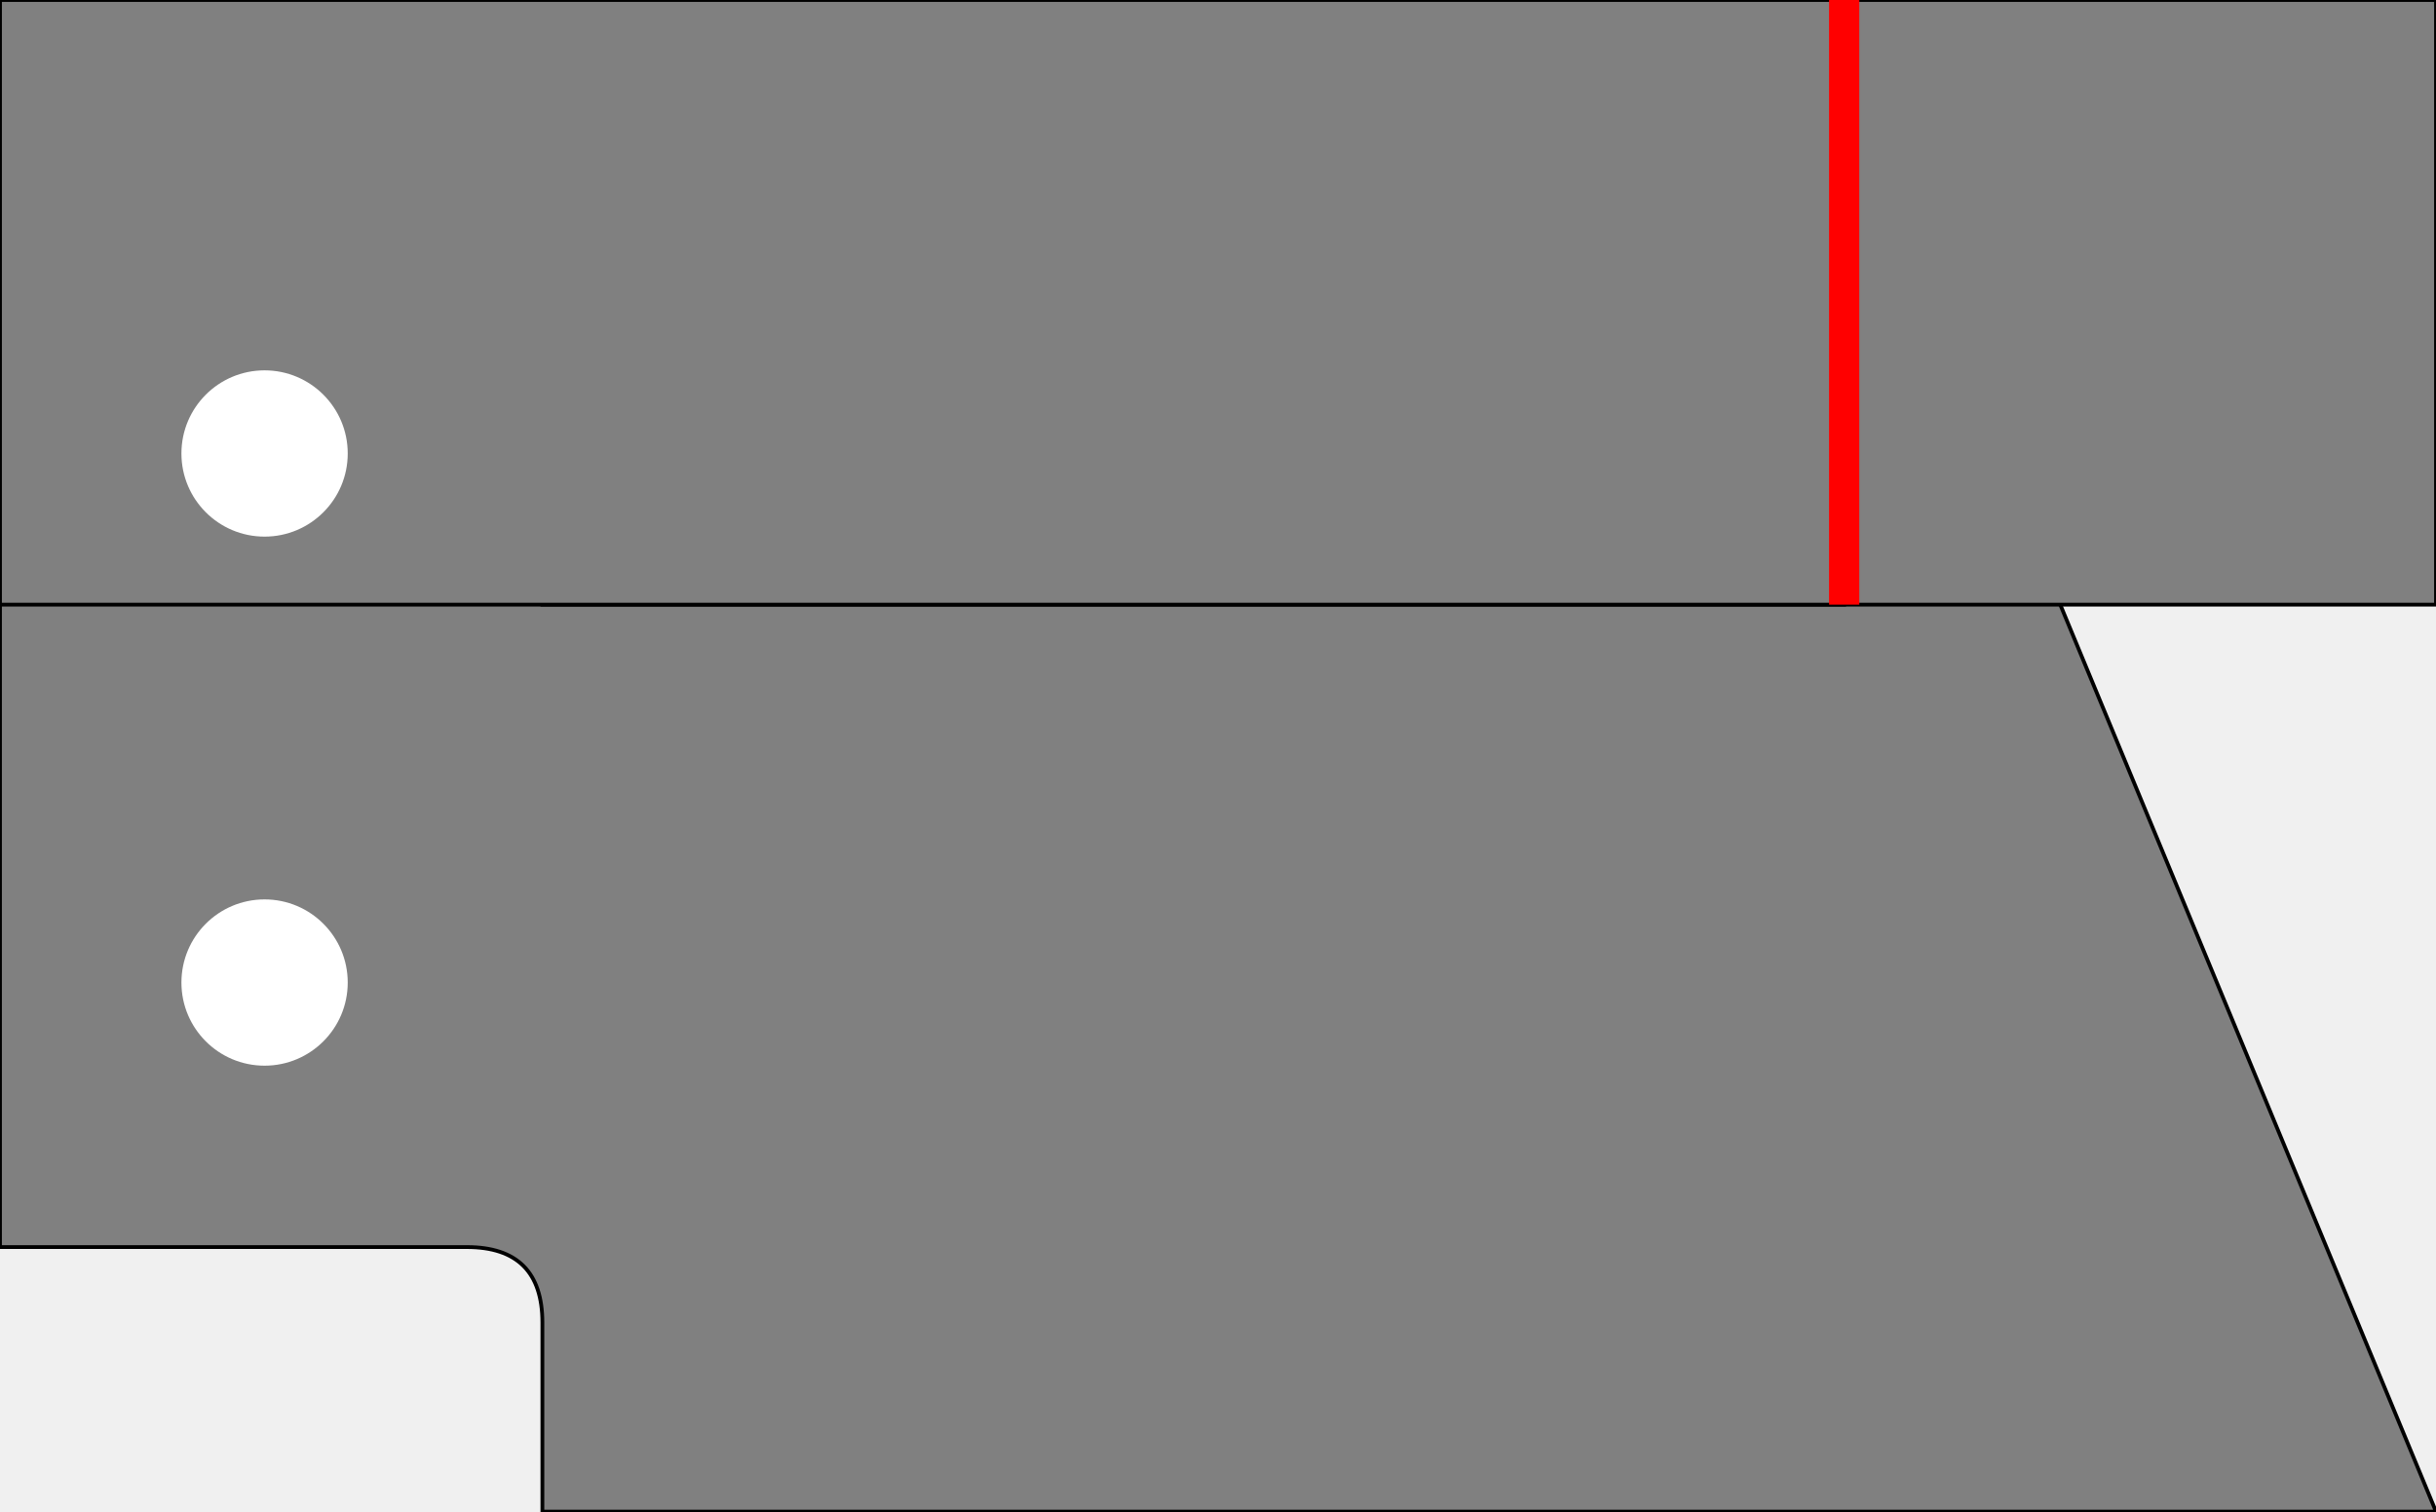
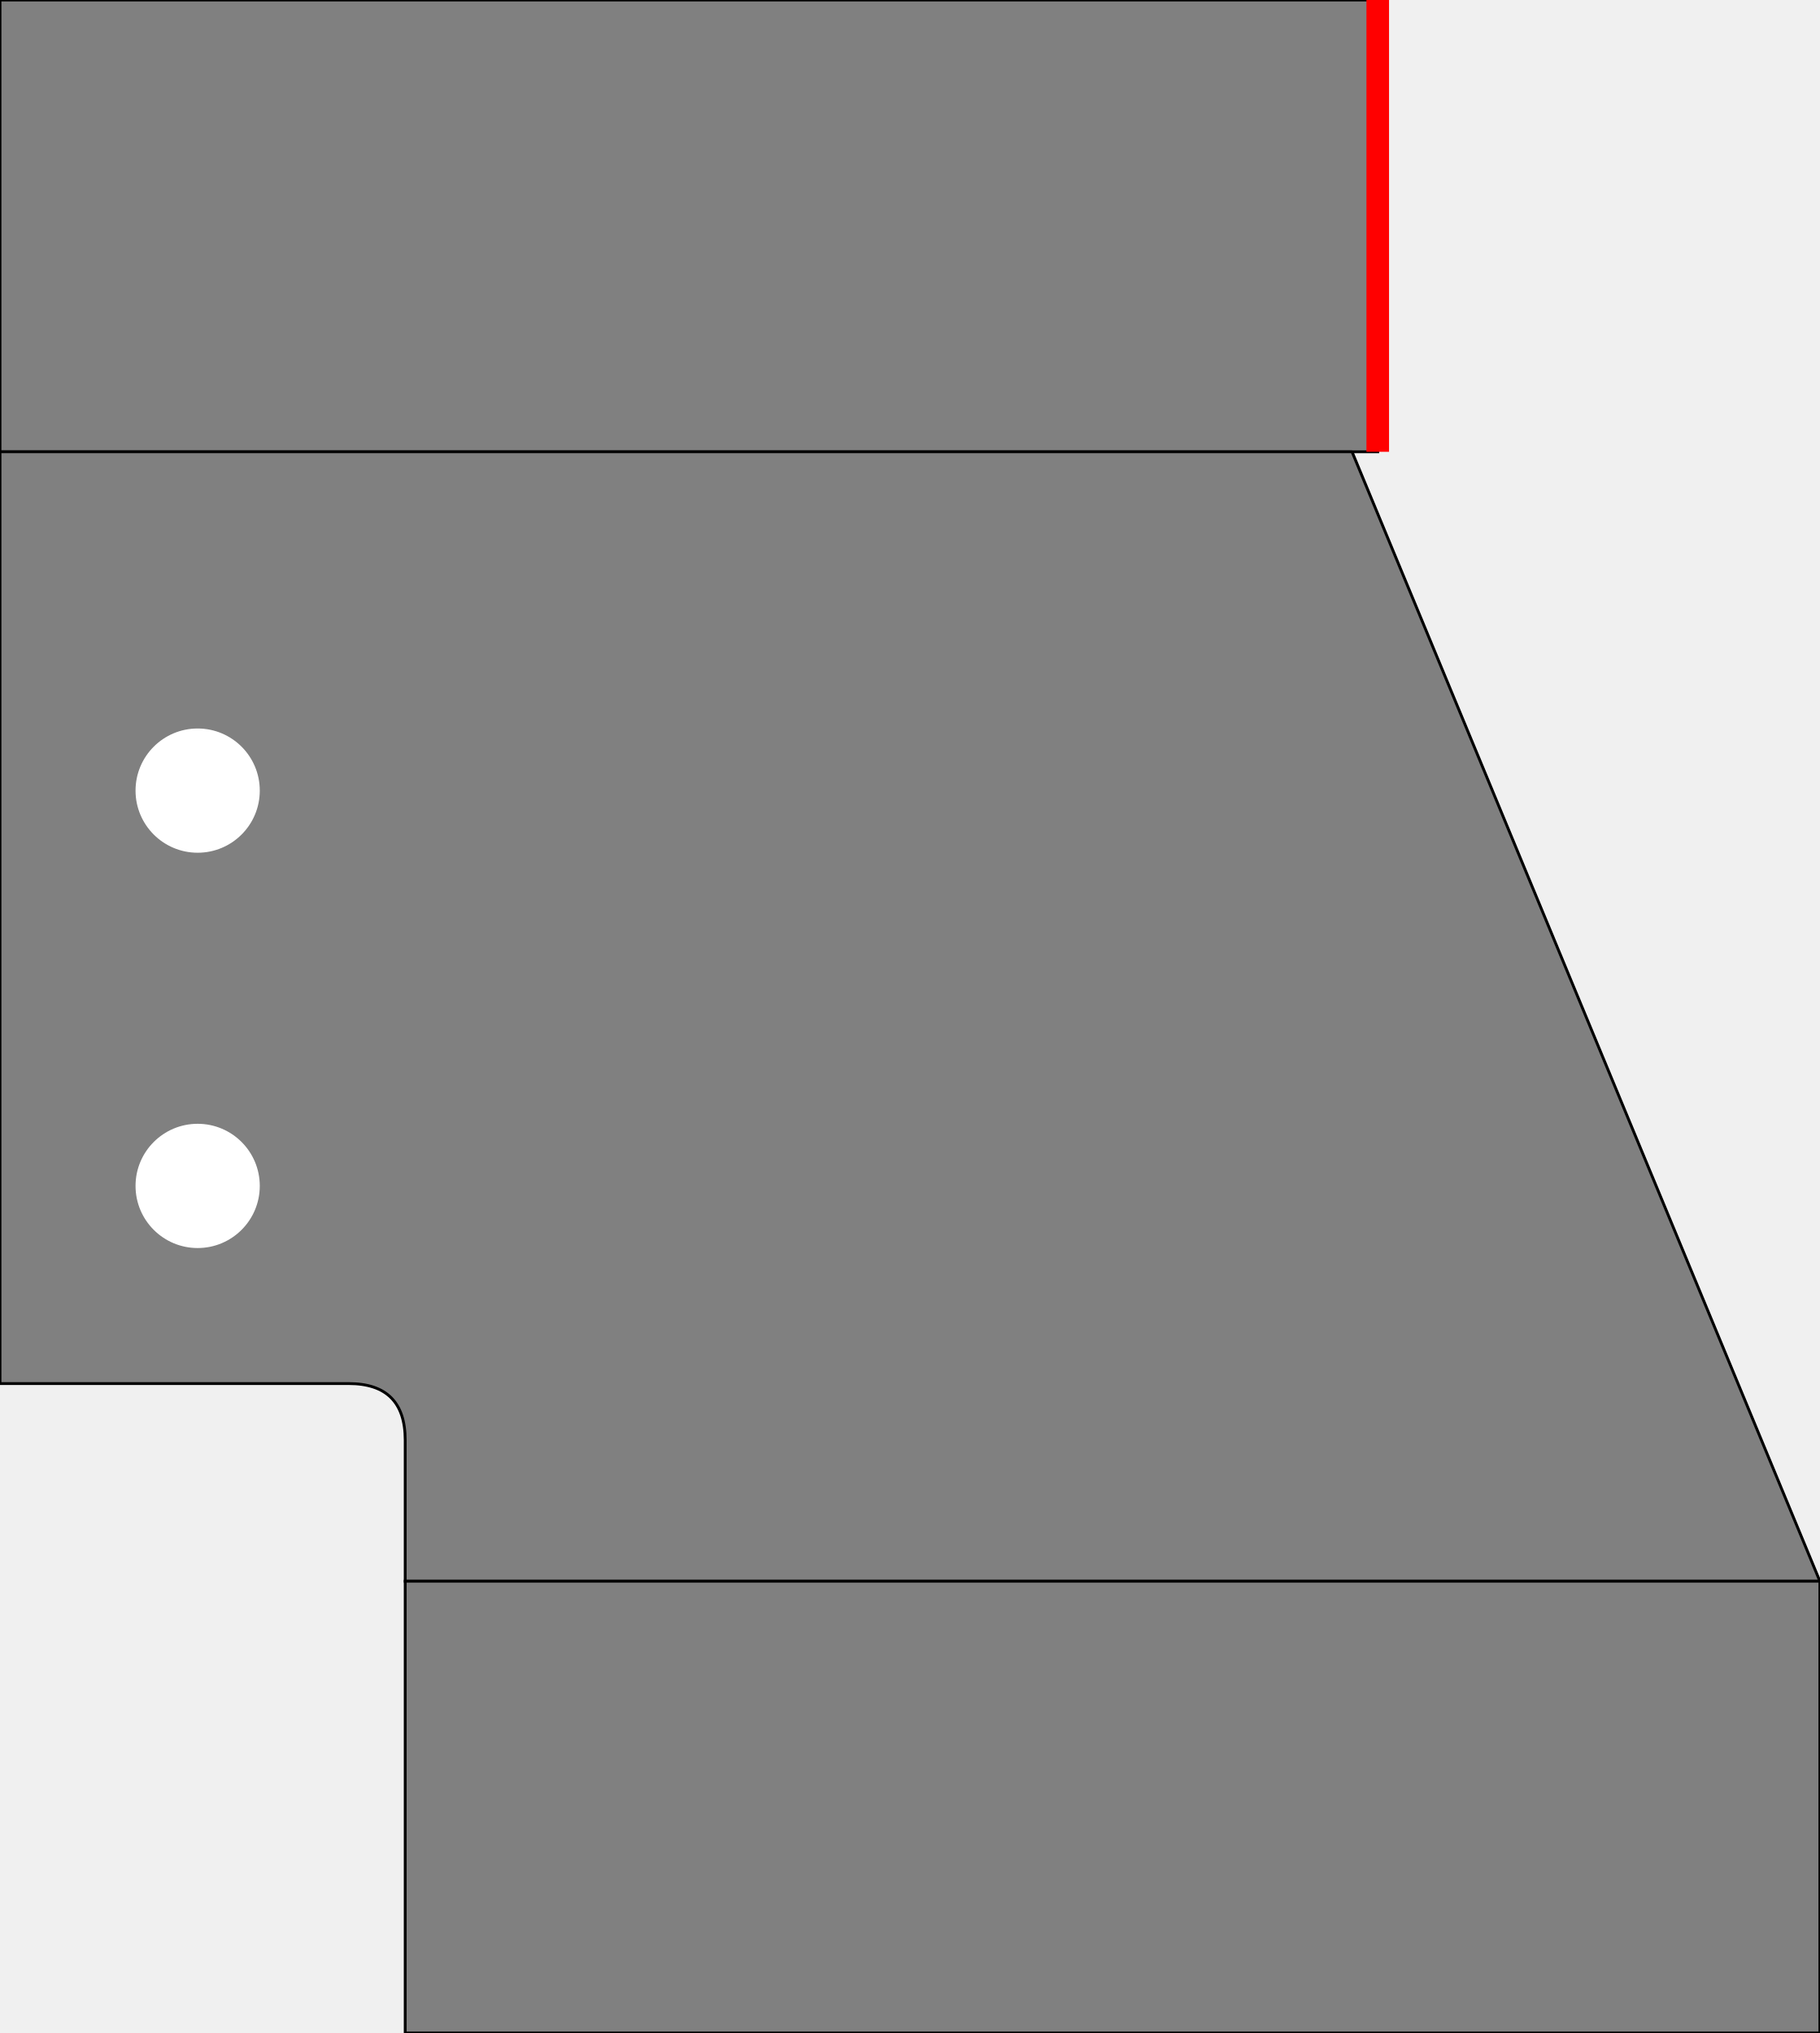
- <svg xmlns="http://www.w3.org/2000/svg" viewbox="0 0 322.25 200" width="322.25" height="200">
-   <path d="M 239.41 0 L 0 0 L 0 165 L 61.75 165 Q 71.75 165 71.75 175 L 71.75 200 L 322.25 200 L 239.41 0 L 0 0" fill="grey" stroke="black" stroke-width="0.5" />
-   <path d="M 71.75 0 L 322.25 0 L 322.25 80 L 71.75 80 L 71.75 0 L 0 0" fill="grey" stroke="black" stroke-width="0.5" />
-   <path d="M 0 80 L 0 0 L 243.96 0 L 243.96 80 L 0 80 L 0 0" fill="grey" stroke="black" stroke-width="0.5" />
-   <line x1="243.96" y1="0" x2="243.96" y2="80" stroke="red" stroke-width="4" />
-   <circle cx="35" cy="60" r="11" fill="white" />
-   <circle cx="35" cy="130" r="11" fill="white" />
+ <svg xmlns="http://www.w3.org/2000/svg" viewbox="0 0 322.25 360" width="322.25" height="360">
+   <g transform="translate(0,0)" id="bottom">
+     <path d="M 0 80 L 0 0 L 243.96 0 L 243.96 80 L 0 80" fill="grey" stroke="black" stroke-width="0.5" />
+     <line x1="243.96" y1="0" x2="243.96" y2="80" stroke="red" stroke-width="4" />
+   </g>
+   <g transform="translate(0,80)" id="front">
+     <path d="M 239.41 0 L 0 0 L 0 165 L 61.75 165 Q 71.75 165 71.75 175 L 71.75 200 L 322.25 200 L 239.41 0" fill="grey" stroke="black" stroke-width="0.5" />
+     <circle cx="35" cy="60" r="11" fill="white" />
+     <circle cx="35" cy="130" r="11" fill="white" />
+   </g>
+   <g transform="translate(0,360) scale(1, -1)" id="top">
+     <path d="M 71.75 0 L 322.25 0 L 322.25 80 L 71.75 80 L 71.75 0" fill="grey" stroke="black" stroke-width="0.5" />
+   </g>
</svg>
